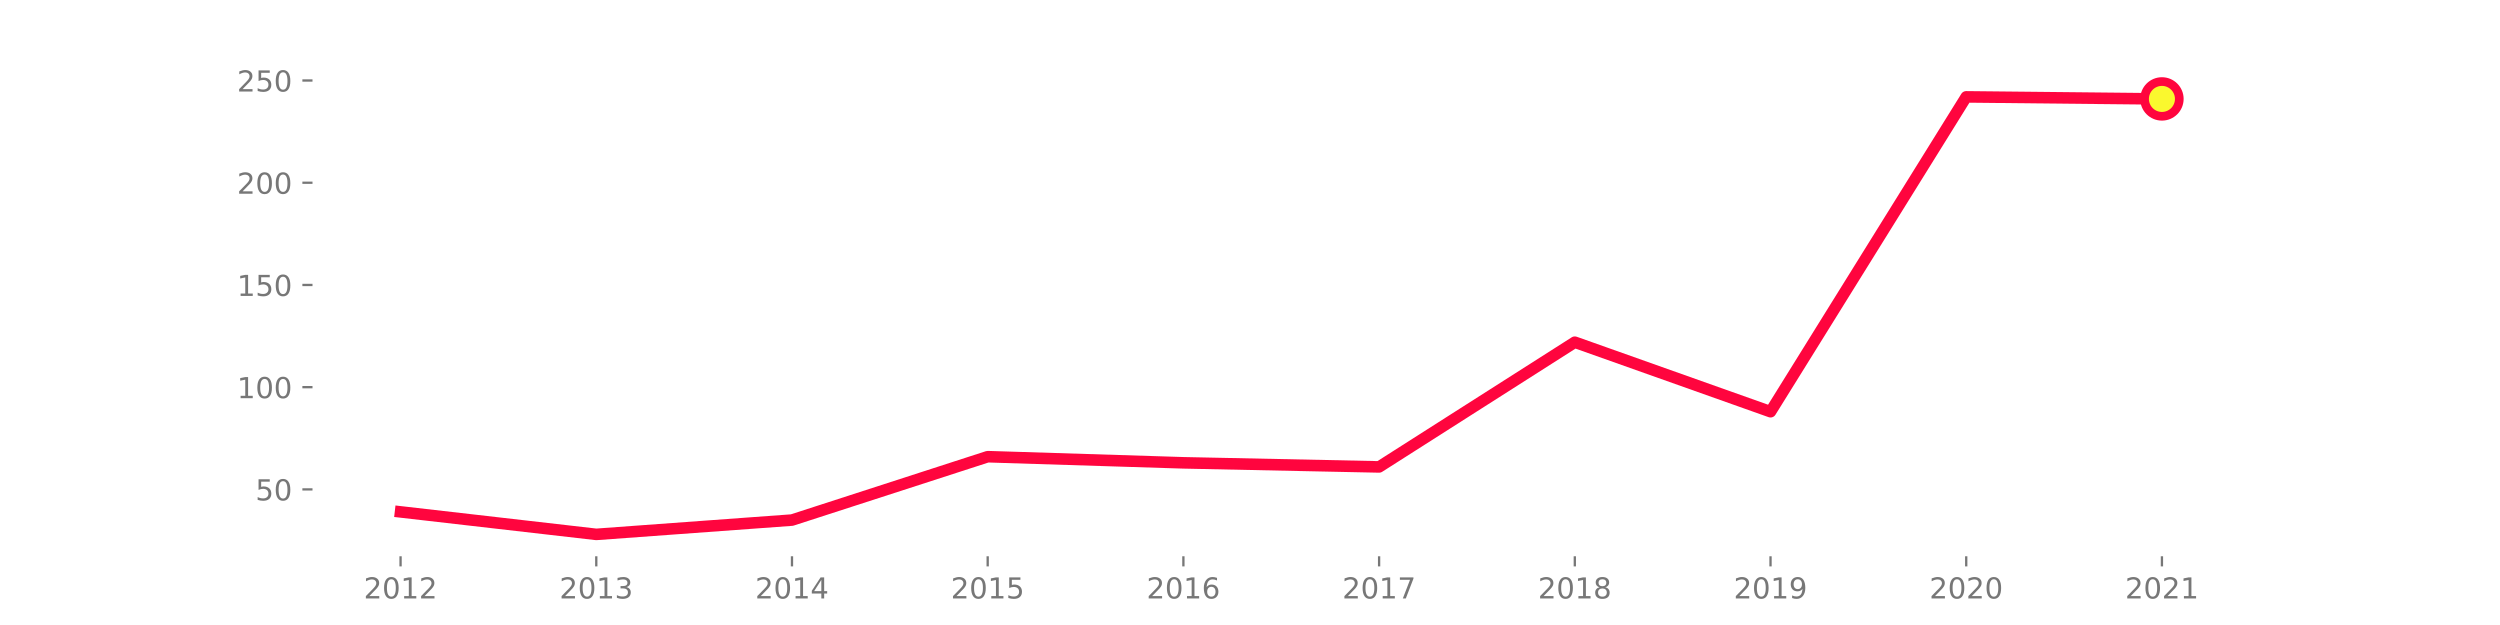
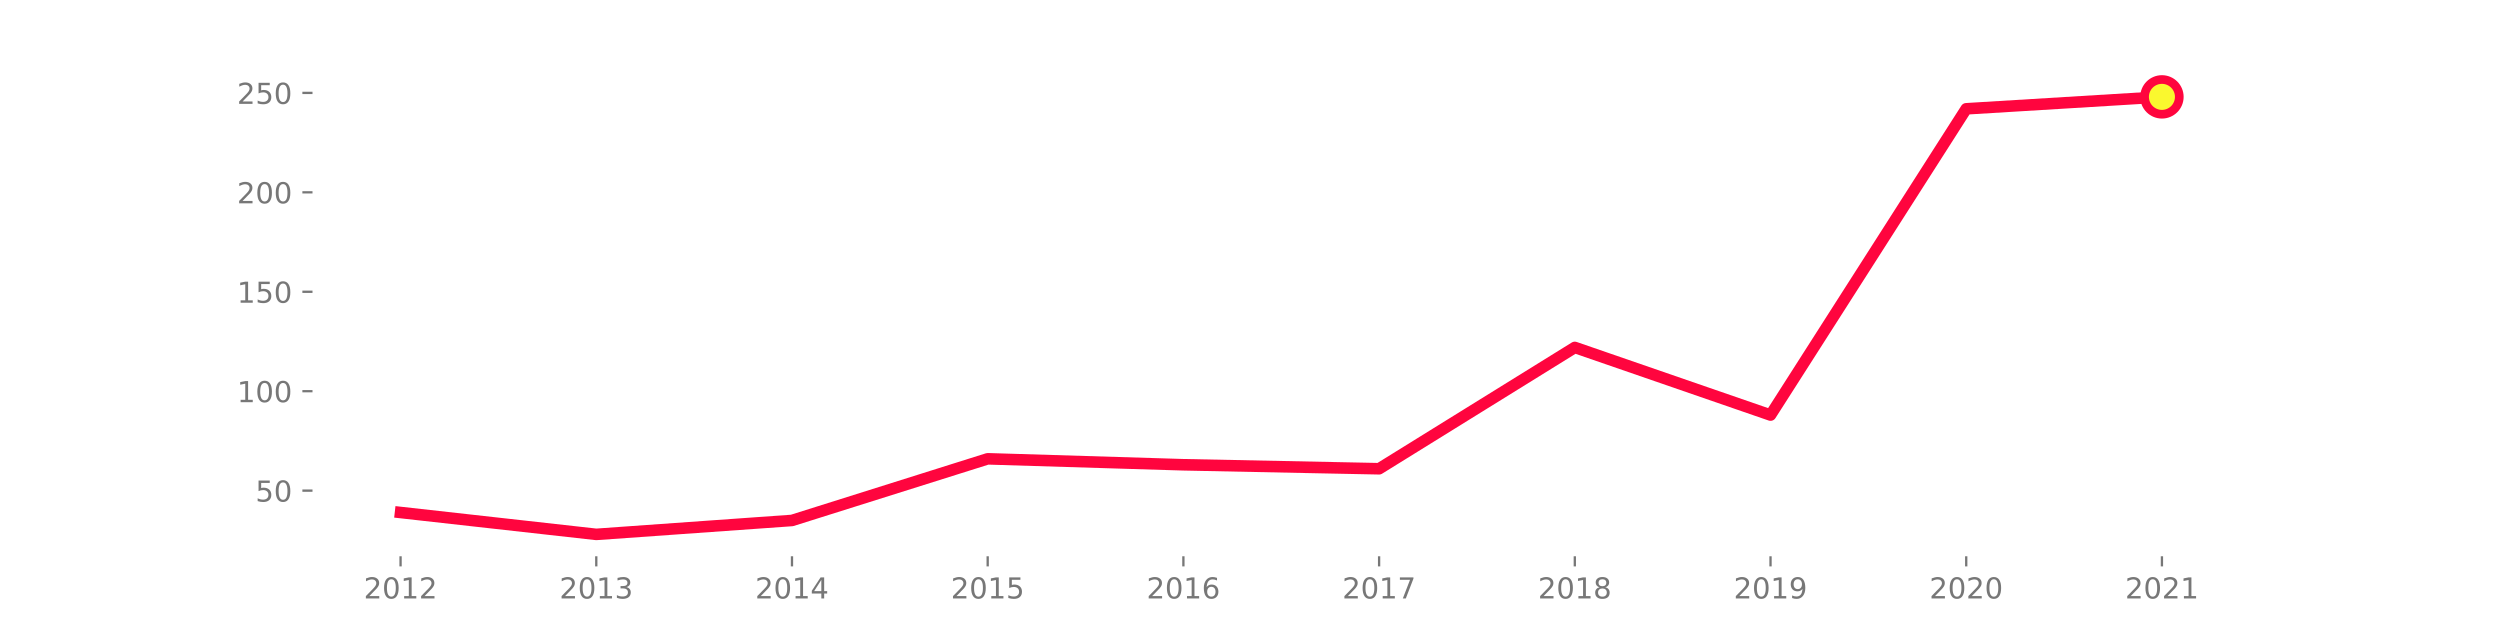
<svg xmlns="http://www.w3.org/2000/svg" xmlns:xlink="http://www.w3.org/1999/xlink" height="216pt" version="1.1" viewBox="0 0 864 216" width="864pt">
  <defs>
    <style type="text/css">*{stroke-linecap:butt;stroke-linejoin:round;}</style>
  </defs>
  <g id="figure_1">
    <g id="patch_1">
      <path d="M 0 216  L 864 216  L 864 0  L 0 0  z " style="fill:none;" />
    </g>
    <g id="axes_1">
      <g id="patch_2">
        <path d="M 108 192.24  L 777.6 192.24  L 777.6 25.92  L 108 25.92  z " style="fill:none;" />
      </g>
      <g id="matplotlib.axis_1">
        <g id="xtick_1">
          <g id="line2d_1">
            <defs>
              <path d="M 0 0  L 0 3.5  " id="m369d5d4faf" style="stroke:#777777;stroke-width:0.8;" />
            </defs>
            <g>
              <use style="fill:#777777;stroke:#777777;stroke-width:0.8;" x="138.436" xlink:href="#m369d5d4faf" y="192.24" />
            </g>
          </g>
          <g id="text_1">
            <g style="fill:#777777;" transform="translate(125.7114 206.8384)scale(0.1 -0.1)">
              <defs>
                <path d="M 19.188 8.297  L 53.609 8.297  L 53.609 0  L 7.328 0  L 7.328 8.297  Q 12.938 14.109 22.625 23.891  Q 32.328 33.688 34.812 36.531  Q 39.547 41.844 41.422 45.531  Q 43.312 49.219 43.312 52.781  Q 43.312 58.594 39.234 62.25  Q 35.156 65.922 28.609 65.922  Q 23.969 65.922 18.812 64.312  Q 13.672 62.703 7.812 59.422  L 7.812 69.391  Q 13.766 71.781 18.938 73  Q 24.125 74.219 28.422 74.219  Q 39.75 74.219 46.484 68.547  Q 53.219 62.891 53.219 53.422  Q 53.219 48.922 51.531 44.891  Q 49.859 40.875 45.406 35.406  Q 44.188 33.984 37.641 27.219  Q 31.109 20.453 19.188 8.297  z " id="DejaVuSans-50" />
                <path d="M 31.781 66.406  Q 24.172 66.406 20.328 58.906  Q 16.5 51.422 16.5 36.375  Q 16.5 21.391 20.328 13.891  Q 24.172 6.391 31.781 6.391  Q 39.453 6.391 43.281 13.891  Q 47.125 21.391 47.125 36.375  Q 47.125 51.422 43.281 58.906  Q 39.453 66.406 31.781 66.406  z M 31.781 74.219  Q 44.047 74.219 50.516 64.516  Q 56.984 54.828 56.984 36.375  Q 56.984 17.969 50.516 8.266  Q 44.047 -1.422 31.781 -1.422  Q 19.531 -1.422 13.062 8.266  Q 6.594 17.969 6.594 36.375  Q 6.594 54.828 13.062 64.516  Q 19.531 74.219 31.781 74.219  z " id="DejaVuSans-48" />
                <path d="M 12.406 8.297  L 28.516 8.297  L 28.516 63.922  L 10.984 60.406  L 10.984 69.391  L 28.422 72.906  L 38.281 72.906  L 38.281 8.297  L 54.391 8.297  L 54.391 0  L 12.406 0  z " id="DejaVuSans-49" />
              </defs>
              <use xlink:href="#DejaVuSans-50" />
              <use x="63.623" xlink:href="#DejaVuSans-48" />
              <use x="127.246" xlink:href="#DejaVuSans-49" />
              <use x="190.869" xlink:href="#DejaVuSans-50" />
            </g>
          </g>
        </g>
        <g id="xtick_2">
          <g id="line2d_2">
            <g>
              <use style="fill:#777777;stroke:#777777;stroke-width:0.8;" x="206.073" xlink:href="#m369d5d4faf" y="192.24" />
            </g>
          </g>
          <g id="text_2">
            <g style="fill:#777777;" transform="translate(193.3477 206.8384)scale(0.1 -0.1)">
              <defs>
                <path d="M 40.578 39.312  Q 47.656 37.797 51.625 33  Q 55.609 28.219 55.609 21.188  Q 55.609 10.406 48.188 4.484  Q 40.766 -1.422 27.094 -1.422  Q 22.516 -1.422 17.656 -0.516  Q 12.797 0.391 7.625 2.203  L 7.625 11.719  Q 11.719 9.328 16.594 8.109  Q 21.484 6.891 26.812 6.891  Q 36.078 6.891 40.938 10.547  Q 45.797 14.203 45.797 21.188  Q 45.797 27.641 41.281 31.266  Q 36.766 34.906 28.719 34.906  L 20.219 34.906  L 20.219 43.016  L 29.109 43.016  Q 36.375 43.016 40.234 45.922  Q 44.094 48.828 44.094 54.297  Q 44.094 59.906 40.109 62.906  Q 36.141 65.922 28.719 65.922  Q 24.656 65.922 20.016 65.031  Q 15.375 64.156 9.812 62.312  L 9.812 71.094  Q 15.438 72.656 20.344 73.438  Q 25.25 74.219 29.594 74.219  Q 40.828 74.219 47.359 69.109  Q 53.906 64.016 53.906 55.328  Q 53.906 49.266 50.438 45.094  Q 46.969 40.922 40.578 39.312  z " id="DejaVuSans-51" />
              </defs>
              <use xlink:href="#DejaVuSans-50" />
              <use x="63.623" xlink:href="#DejaVuSans-48" />
              <use x="127.246" xlink:href="#DejaVuSans-49" />
              <use x="190.869" xlink:href="#DejaVuSans-51" />
            </g>
          </g>
        </g>
        <g id="xtick_3">
          <g id="line2d_3">
            <g>
              <use style="fill:#777777;stroke:#777777;stroke-width:0.8;" x="273.709" xlink:href="#m369d5d4faf" y="192.24" />
            </g>
          </g>
          <g id="text_3">
            <g style="fill:#777777;" transform="translate(260.9841 206.8384)scale(0.1 -0.1)">
              <defs>
                <path d="M 37.797 64.312  L 12.891 25.391  L 37.797 25.391  z M 35.203 72.906  L 47.609 72.906  L 47.609 25.391  L 58.016 25.391  L 58.016 17.188  L 47.609 17.188  L 47.609 0  L 37.797 0  L 37.797 17.188  L 4.891 17.188  L 4.891 26.703  z " id="DejaVuSans-52" />
              </defs>
              <use xlink:href="#DejaVuSans-50" />
              <use x="63.623" xlink:href="#DejaVuSans-48" />
              <use x="127.246" xlink:href="#DejaVuSans-49" />
              <use x="190.869" xlink:href="#DejaVuSans-52" />
            </g>
          </g>
        </g>
        <g id="xtick_4">
          <g id="line2d_4">
            <g>
              <use style="fill:#777777;stroke:#777777;stroke-width:0.8;" x="341.345" xlink:href="#m369d5d4faf" y="192.24" />
            </g>
          </g>
          <g id="text_4">
            <g style="fill:#777777;" transform="translate(328.6205 206.8384)scale(0.1 -0.1)">
              <defs>
                <path d="M 10.797 72.906  L 49.516 72.906  L 49.516 64.594  L 19.828 64.594  L 19.828 46.734  Q 21.969 47.469 24.109 47.828  Q 26.266 48.188 28.422 48.188  Q 40.625 48.188 47.75 41.5  Q 54.891 34.812 54.891 23.391  Q 54.891 11.625 47.562 5.094  Q 40.234 -1.422 26.906 -1.422  Q 22.312 -1.422 17.547 -0.641  Q 12.797 0.141 7.719 1.703  L 7.719 11.625  Q 12.109 9.234 16.797 8.062  Q 21.484 6.891 26.703 6.891  Q 35.156 6.891 40.078 11.328  Q 45.016 15.766 45.016 23.391  Q 45.016 31 40.078 35.438  Q 35.156 39.891 26.703 39.891  Q 22.75 39.891 18.812 39.016  Q 14.891 38.141 10.797 36.281  z " id="DejaVuSans-53" />
              </defs>
              <use xlink:href="#DejaVuSans-50" />
              <use x="63.623" xlink:href="#DejaVuSans-48" />
              <use x="127.246" xlink:href="#DejaVuSans-49" />
              <use x="190.869" xlink:href="#DejaVuSans-53" />
            </g>
          </g>
        </g>
        <g id="xtick_5">
          <g id="line2d_5">
            <g>
              <use style="fill:#777777;stroke:#777777;stroke-width:0.8;" x="408.982" xlink:href="#m369d5d4faf" y="192.24" />
            </g>
          </g>
          <g id="text_5">
            <g style="fill:#777777;" transform="translate(396.2568 206.8384)scale(0.1 -0.1)">
              <defs>
                <path d="M 33.016 40.375  Q 26.375 40.375 22.484 35.828  Q 18.609 31.297 18.609 23.391  Q 18.609 15.531 22.484 10.953  Q 26.375 6.391 33.016 6.391  Q 39.656 6.391 43.531 10.953  Q 47.406 15.531 47.406 23.391  Q 47.406 31.297 43.531 35.828  Q 39.656 40.375 33.016 40.375  z M 52.594 71.297  L 52.594 62.312  Q 48.875 64.062 45.094 64.984  Q 41.312 65.922 37.594 65.922  Q 27.828 65.922 22.672 59.328  Q 17.531 52.734 16.797 39.406  Q 19.672 43.656 24.016 45.922  Q 28.375 48.188 33.594 48.188  Q 44.578 48.188 50.953 41.516  Q 57.328 34.859 57.328 23.391  Q 57.328 12.156 50.688 5.359  Q 44.047 -1.422 33.016 -1.422  Q 20.359 -1.422 13.672 8.266  Q 6.984 17.969 6.984 36.375  Q 6.984 53.656 15.188 63.938  Q 23.391 74.219 37.203 74.219  Q 40.922 74.219 44.703 73.484  Q 48.484 72.75 52.594 71.297  z " id="DejaVuSans-54" />
              </defs>
              <use xlink:href="#DejaVuSans-50" />
              <use x="63.623" xlink:href="#DejaVuSans-48" />
              <use x="127.246" xlink:href="#DejaVuSans-49" />
              <use x="190.869" xlink:href="#DejaVuSans-54" />
            </g>
          </g>
        </g>
        <g id="xtick_6">
          <g id="line2d_6">
            <g>
              <use style="fill:#777777;stroke:#777777;stroke-width:0.8;" x="476.618" xlink:href="#m369d5d4faf" y="192.24" />
            </g>
          </g>
          <g id="text_6">
            <g style="fill:#777777;" transform="translate(463.8932 206.8384)scale(0.1 -0.1)">
              <defs>
                <path d="M 8.203 72.906  L 55.078 72.906  L 55.078 68.703  L 28.609 0  L 18.312 0  L 43.219 64.594  L 8.203 64.594  z " id="DejaVuSans-55" />
              </defs>
              <use xlink:href="#DejaVuSans-50" />
              <use x="63.623" xlink:href="#DejaVuSans-48" />
              <use x="127.246" xlink:href="#DejaVuSans-49" />
              <use x="190.869" xlink:href="#DejaVuSans-55" />
            </g>
          </g>
        </g>
        <g id="xtick_7">
          <g id="line2d_7">
            <g>
              <use style="fill:#777777;stroke:#777777;stroke-width:0.8;" x="544.255" xlink:href="#m369d5d4faf" y="192.24" />
            </g>
          </g>
          <g id="text_7">
            <g style="fill:#777777;" transform="translate(531.5295 206.8384)scale(0.1 -0.1)">
              <defs>
                <path d="M 31.781 34.625  Q 24.75 34.625 20.719 30.859  Q 16.703 27.094 16.703 20.516  Q 16.703 13.922 20.719 10.156  Q 24.75 6.391 31.781 6.391  Q 38.812 6.391 42.859 10.172  Q 46.922 13.969 46.922 20.516  Q 46.922 27.094 42.891 30.859  Q 38.875 34.625 31.781 34.625  z M 21.922 38.812  Q 15.578 40.375 12.031 44.719  Q 8.5 49.078 8.5 55.328  Q 8.5 64.062 14.719 69.141  Q 20.953 74.219 31.781 74.219  Q 42.672 74.219 48.875 69.141  Q 55.078 64.062 55.078 55.328  Q 55.078 49.078 51.531 44.719  Q 48 40.375 41.703 38.812  Q 48.828 37.156 52.797 32.312  Q 56.781 27.484 56.781 20.516  Q 56.781 9.906 50.312 4.234  Q 43.844 -1.422 31.781 -1.422  Q 19.734 -1.422 13.25 4.234  Q 6.781 9.906 6.781 20.516  Q 6.781 27.484 10.781 32.312  Q 14.797 37.156 21.922 38.812  z M 18.312 54.391  Q 18.312 48.734 21.844 45.562  Q 25.391 42.391 31.781 42.391  Q 38.141 42.391 41.719 45.562  Q 45.312 48.734 45.312 54.391  Q 45.312 60.062 41.719 63.234  Q 38.141 66.406 31.781 66.406  Q 25.391 66.406 21.844 63.234  Q 18.312 60.062 18.312 54.391  z " id="DejaVuSans-56" />
              </defs>
              <use xlink:href="#DejaVuSans-50" />
              <use x="63.623" xlink:href="#DejaVuSans-48" />
              <use x="127.246" xlink:href="#DejaVuSans-49" />
              <use x="190.869" xlink:href="#DejaVuSans-56" />
            </g>
          </g>
        </g>
        <g id="xtick_8">
          <g id="line2d_8">
            <g>
              <use style="fill:#777777;stroke:#777777;stroke-width:0.8;" x="611.891" xlink:href="#m369d5d4faf" y="192.24" />
            </g>
          </g>
          <g id="text_8">
            <g style="fill:#777777;" transform="translate(599.1659 206.8384)scale(0.1 -0.1)">
              <defs>
                <path d="M 10.984 1.516  L 10.984 10.5  Q 14.703 8.734 18.5 7.812  Q 22.312 6.891 25.984 6.891  Q 35.75 6.891 40.891 13.453  Q 46.047 20.016 46.781 33.406  Q 43.953 29.203 39.594 26.953  Q 35.25 24.703 29.984 24.703  Q 19.047 24.703 12.672 31.312  Q 6.297 37.938 6.297 49.422  Q 6.297 60.641 12.938 67.422  Q 19.578 74.219 30.609 74.219  Q 43.266 74.219 49.922 64.516  Q 56.594 54.828 56.594 36.375  Q 56.594 19.141 48.406 8.859  Q 40.234 -1.422 26.422 -1.422  Q 22.703 -1.422 18.891 -0.688  Q 15.094 0.047 10.984 1.516  z M 30.609 32.422  Q 37.25 32.422 41.125 36.953  Q 45.016 41.5 45.016 49.422  Q 45.016 57.281 41.125 61.844  Q 37.25 66.406 30.609 66.406  Q 23.969 66.406 20.094 61.844  Q 16.219 57.281 16.219 49.422  Q 16.219 41.5 20.094 36.953  Q 23.969 32.422 30.609 32.422  z " id="DejaVuSans-57" />
              </defs>
              <use xlink:href="#DejaVuSans-50" />
              <use x="63.623" xlink:href="#DejaVuSans-48" />
              <use x="127.246" xlink:href="#DejaVuSans-49" />
              <use x="190.869" xlink:href="#DejaVuSans-57" />
            </g>
          </g>
        </g>
        <g id="xtick_9">
          <g id="line2d_9">
            <g>
              <use style="fill:#777777;stroke:#777777;stroke-width:0.8;" x="679.527" xlink:href="#m369d5d4faf" y="192.24" />
            </g>
          </g>
          <g id="text_9">
            <g style="fill:#777777;" transform="translate(666.8023 206.8384)scale(0.1 -0.1)">
              <use xlink:href="#DejaVuSans-50" />
              <use x="63.623" xlink:href="#DejaVuSans-48" />
              <use x="127.246" xlink:href="#DejaVuSans-50" />
              <use x="190.869" xlink:href="#DejaVuSans-48" />
            </g>
          </g>
        </g>
        <g id="xtick_10">
          <g id="line2d_10">
            <g>
              <use style="fill:#777777;stroke:#777777;stroke-width:0.8;" x="747.164" xlink:href="#m369d5d4faf" y="192.24" />
            </g>
          </g>
          <g id="text_10">
            <g style="fill:#777777;" transform="translate(734.4386 206.8384)scale(0.1 -0.1)">
              <use xlink:href="#DejaVuSans-50" />
              <use x="63.623" xlink:href="#DejaVuSans-48" />
              <use x="127.246" xlink:href="#DejaVuSans-50" />
              <use x="190.869" xlink:href="#DejaVuSans-49" />
            </g>
          </g>
        </g>
      </g>
      <g id="matplotlib.axis_2">
        <g id="ytick_1">
          <g id="line2d_11">
            <defs>
              <path d="M 0 0  L -3.5 0  " id="m733c687d9e" style="stroke:#777777;stroke-width:0.8;" />
            </defs>
            <g>
-               <use style="fill:#777777;stroke:#777777;stroke-width:0.8;" x="108" xlink:href="#m733c687d9e" y="169.136" />
+               <use style="fill:#777777;stroke:#777777;stroke-width:0.8;" x="108" xlink:href="#m733c687d9e" y="169.56" />
            </g>
          </g>
          <g id="text_11">
-             <g style="fill:#777777;" transform="translate(88.275 172.9353)scale(0.1 -0.1)">
+             <g style="fill:#777777;" transform="translate(88.275 173.3592)scale(0.1 -0.1)">
              <use xlink:href="#DejaVuSans-53" />
              <use x="63.623" xlink:href="#DejaVuSans-48" />
            </g>
          </g>
        </g>
        <g id="ytick_2">
          <g id="line2d_12">
            <g>
-               <use style="fill:#777777;stroke:#777777;stroke-width:0.8;" x="108" xlink:href="#m733c687d9e" y="133.809" />
+               <use style="fill:#777777;stroke:#777777;stroke-width:0.8;" x="108" xlink:href="#m733c687d9e" y="135.196" />
            </g>
          </g>
          <g id="text_12">
-             <g style="fill:#777777;" transform="translate(81.9125 137.6082)scale(0.1 -0.1)">
+             <g style="fill:#777777;" transform="translate(81.9125 138.9956)scale(0.1 -0.1)">
              <use xlink:href="#DejaVuSans-49" />
              <use x="63.623" xlink:href="#DejaVuSans-48" />
              <use x="127.246" xlink:href="#DejaVuSans-48" />
            </g>
          </g>
        </g>
        <g id="ytick_3">
          <g id="line2d_13">
            <g>
-               <use style="fill:#777777;stroke:#777777;stroke-width:0.8;" x="108" xlink:href="#m733c687d9e" y="98.482" />
+               <use style="fill:#777777;stroke:#777777;stroke-width:0.8;" x="108" xlink:href="#m733c687d9e" y="100.833" />
            </g>
          </g>
          <g id="text_13">
-             <g style="fill:#777777;" transform="translate(81.9125 102.2811)scale(0.1 -0.1)">
+             <g style="fill:#777777;" transform="translate(81.9125 104.6319)scale(0.1 -0.1)">
              <use xlink:href="#DejaVuSans-49" />
              <use x="63.623" xlink:href="#DejaVuSans-53" />
              <use x="127.246" xlink:href="#DejaVuSans-48" />
            </g>
          </g>
        </g>
        <g id="ytick_4">
          <g id="line2d_14">
            <g>
-               <use style="fill:#777777;stroke:#777777;stroke-width:0.8;" x="108" xlink:href="#m733c687d9e" y="63.155" />
+               <use style="fill:#777777;stroke:#777777;stroke-width:0.8;" x="108" xlink:href="#m733c687d9e" y="66.469" />
            </g>
          </g>
          <g id="text_14">
-             <g style="fill:#777777;" transform="translate(81.9125 66.95399)scale(0.1 -0.1)">
+             <g style="fill:#777777;" transform="translate(81.9125 70.26831)scale(0.1 -0.1)">
              <use xlink:href="#DejaVuSans-50" />
              <use x="63.623" xlink:href="#DejaVuSans-48" />
              <use x="127.246" xlink:href="#DejaVuSans-48" />
            </g>
          </g>
        </g>
        <g id="ytick_5">
          <g id="line2d_15">
            <g>
-               <use style="fill:#777777;stroke:#777777;stroke-width:0.8;" x="108" xlink:href="#m733c687d9e" y="27.828" />
+               <use style="fill:#777777;stroke:#777777;stroke-width:0.8;" x="108" xlink:href="#m733c687d9e" y="32.105" />
            </g>
          </g>
          <g id="text_15">
-             <g style="fill:#777777;" transform="translate(81.9125 31.62688)scale(0.1 -0.1)">
+             <g style="fill:#777777;" transform="translate(81.9125 35.90467)scale(0.1 -0.1)">
              <use xlink:href="#DejaVuSans-50" />
              <use x="63.623" xlink:href="#DejaVuSans-53" />
              <use x="127.246" xlink:href="#DejaVuSans-48" />
            </g>
          </g>
        </g>
      </g>
      <g id="line2d_16">
-         <path clip-path="url(#p371792d809)" d="M 138.436 176.908  L 206.073 184.68  L 273.709 179.734  L 341.345 157.831  L 408.982 159.951  L 476.618 161.364  L 544.255 118.265  L 611.891 142.287  L 679.527 33.48  L 747.164 34.187  " style="fill:none;stroke:#ff053e;stroke-linecap:square;stroke-width:4;" />
+         <path clip-path="url(#p371792d809)" d="M 138.436 177.12  L 206.073 184.68  L 273.709 179.869  L 341.345 158.564  L 408.982 160.625  L 476.618 162  L 544.255 120.076  L 611.891 143.444  L 679.527 37.604  L 747.164 33.48  " style="fill:none;stroke:#ff053e;stroke-linecap:square;stroke-width:4;" />
      </g>
      <g id="line2d_17">
-         <path clip-path="url(#p371792d809)" d="M 747.164 34.187  " style="fill:none;stroke:#ff053e;stroke-linecap:square;stroke-width:4;" />
+         <path clip-path="url(#p371792d809)" d="M 747.164 33.48  " style="fill:none;stroke:#ff053e;stroke-linecap:square;stroke-width:4;" />
        <defs>
          <path d="M 0 6  C 1.591 6 3.117 5.368 4.243 4.243  C 5.368 3.117 6 1.591 6 0  C 6 -1.591 5.368 -3.117 4.243 -4.243  C 3.117 -5.368 1.591 -6 0 -6  C -1.591 -6 -3.117 -5.368 -4.243 -4.243  C -5.368 -3.117 -6 -1.591 -6 0  C -6 1.591 -5.368 3.117 -4.243 4.243  C -3.117 5.368 -1.591 6 0 6  z " id="m761ea37a20" style="stroke:#ff053e;stroke-width:3;" />
        </defs>
        <g clip-path="url(#p371792d809)">
-           <use style="fill:#faf82e;stroke:#ff053e;stroke-width:3;" x="747.164" xlink:href="#m761ea37a20" y="34.187" />
+           <use style="fill:#faf82e;stroke:#ff053e;stroke-width:3;" x="747.164" xlink:href="#m761ea37a20" y="33.48" />
        </g>
      </g>
    </g>
  </g>
  <defs>
    <clipPath id="p371792d809">
      <rect height="166.32" width="669.6" x="108" y="25.92" />
    </clipPath>
  </defs>
</svg>
